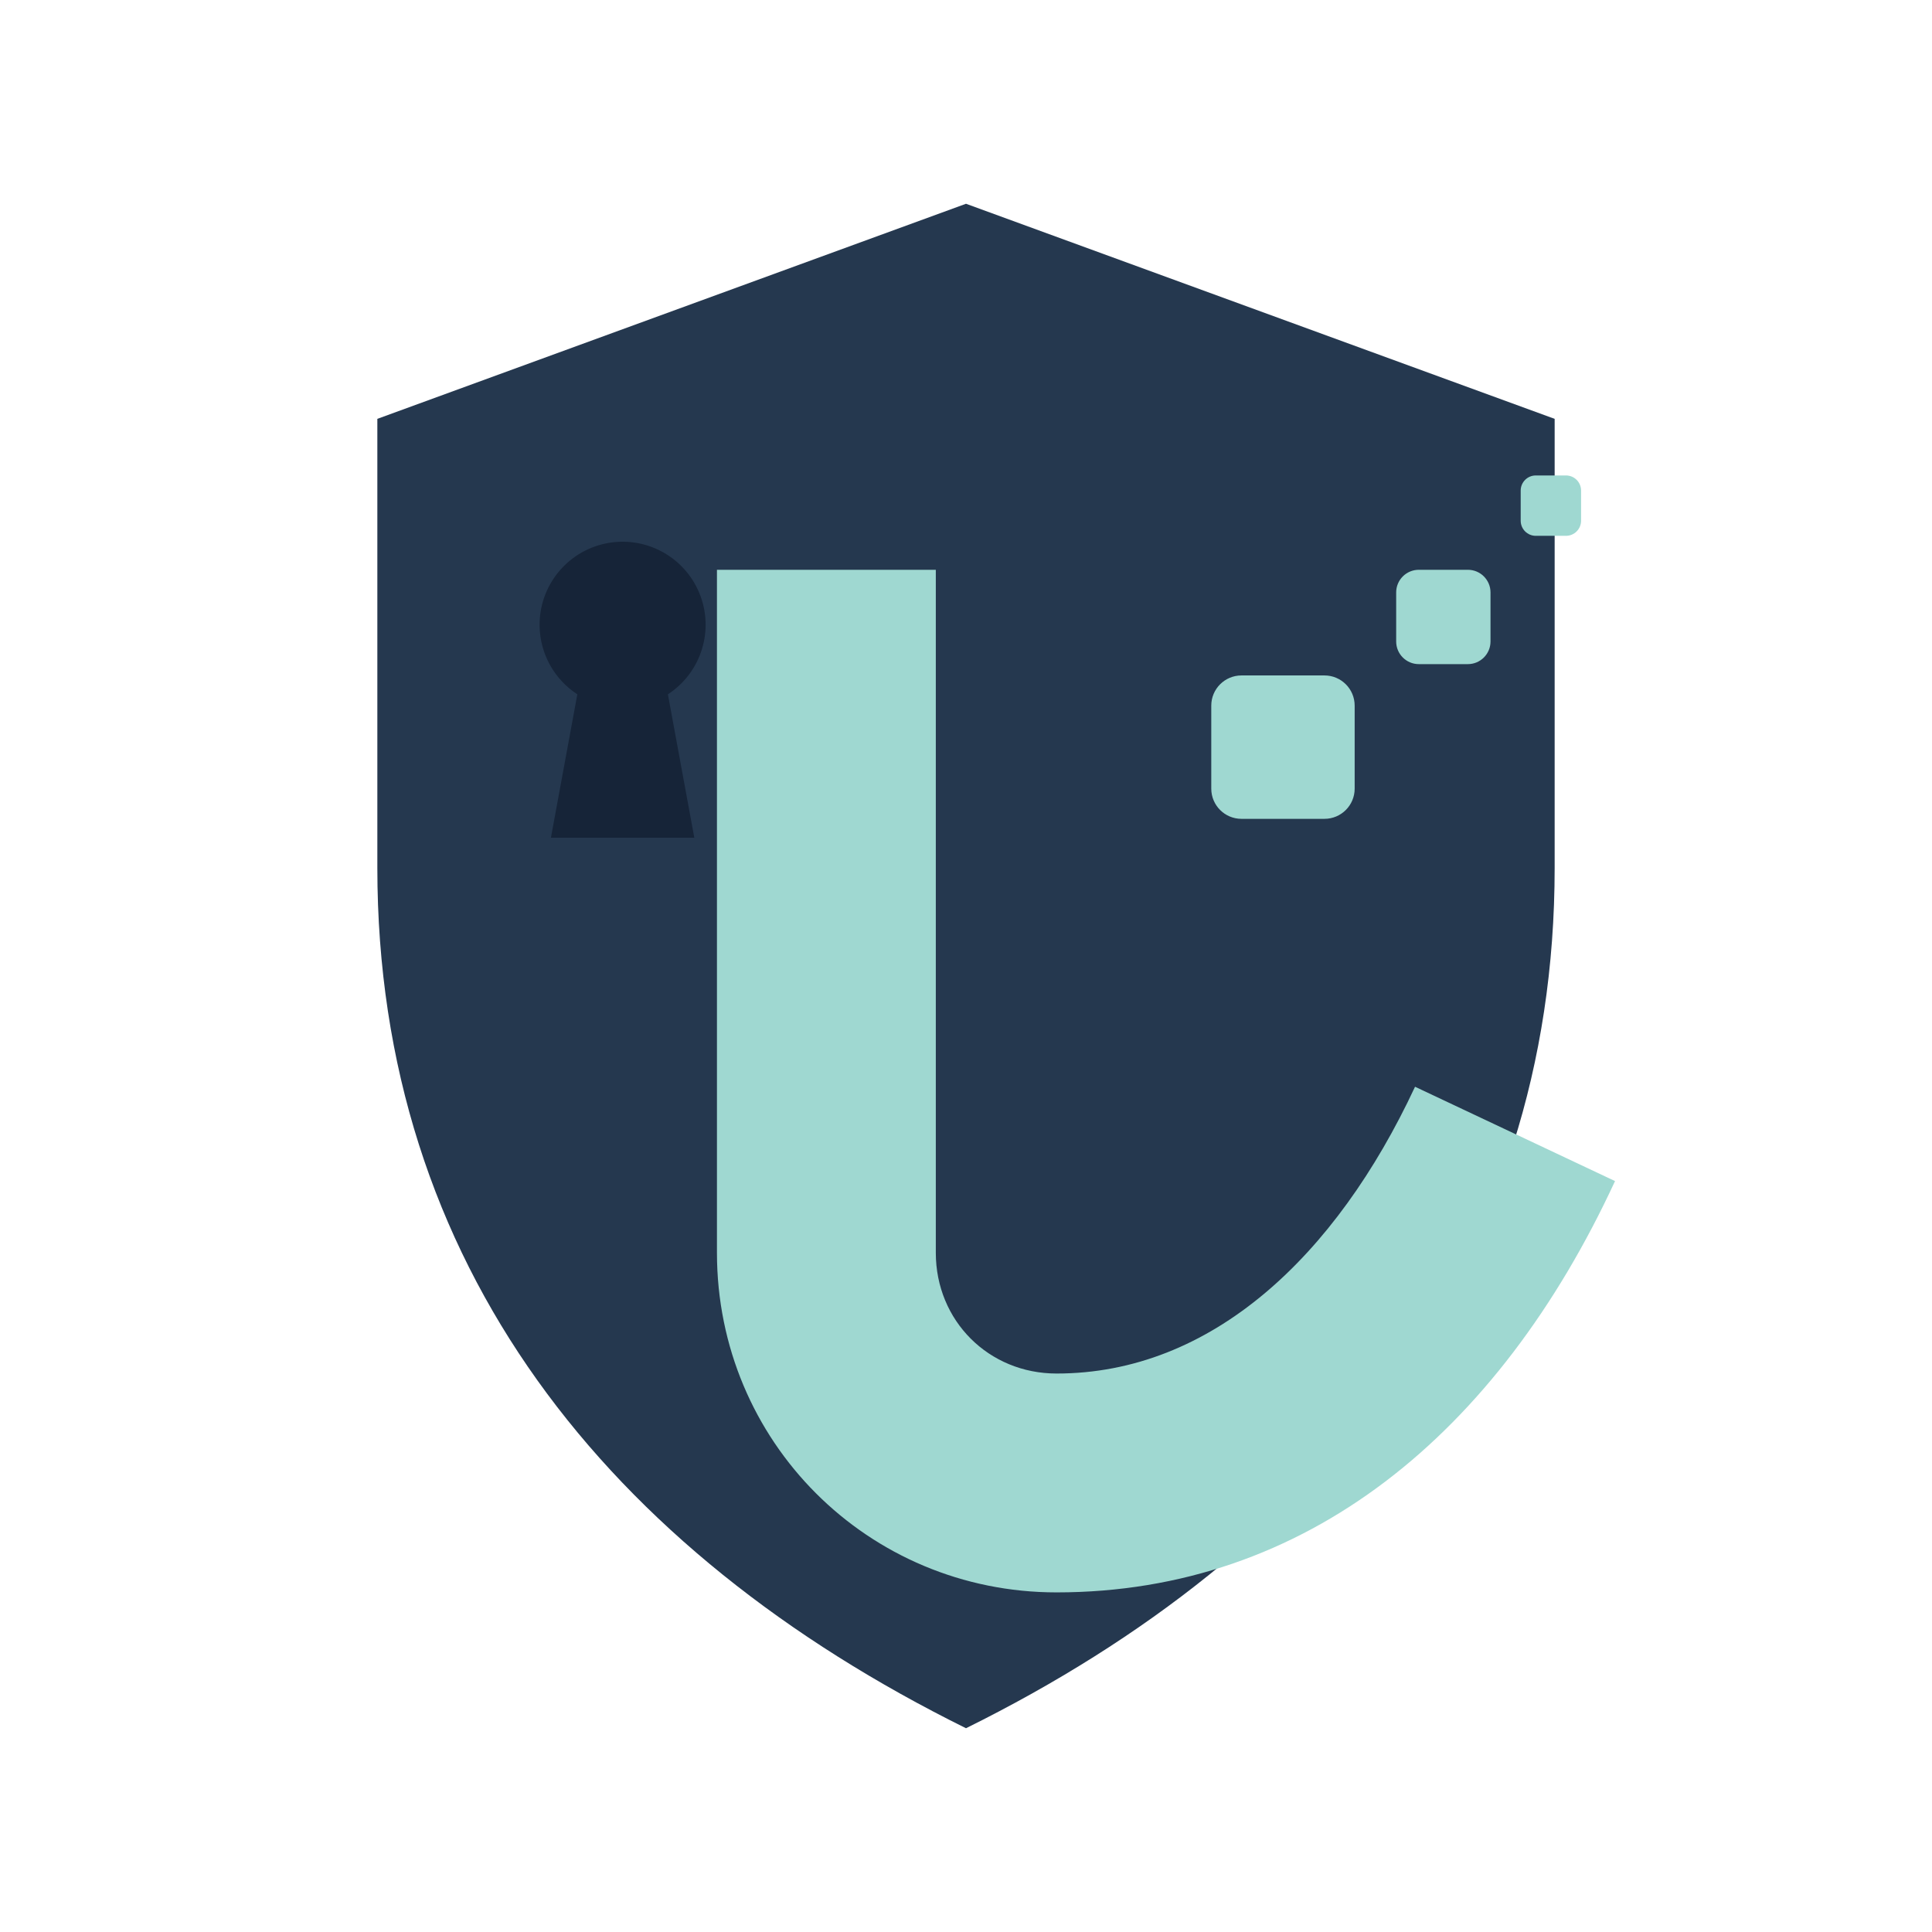
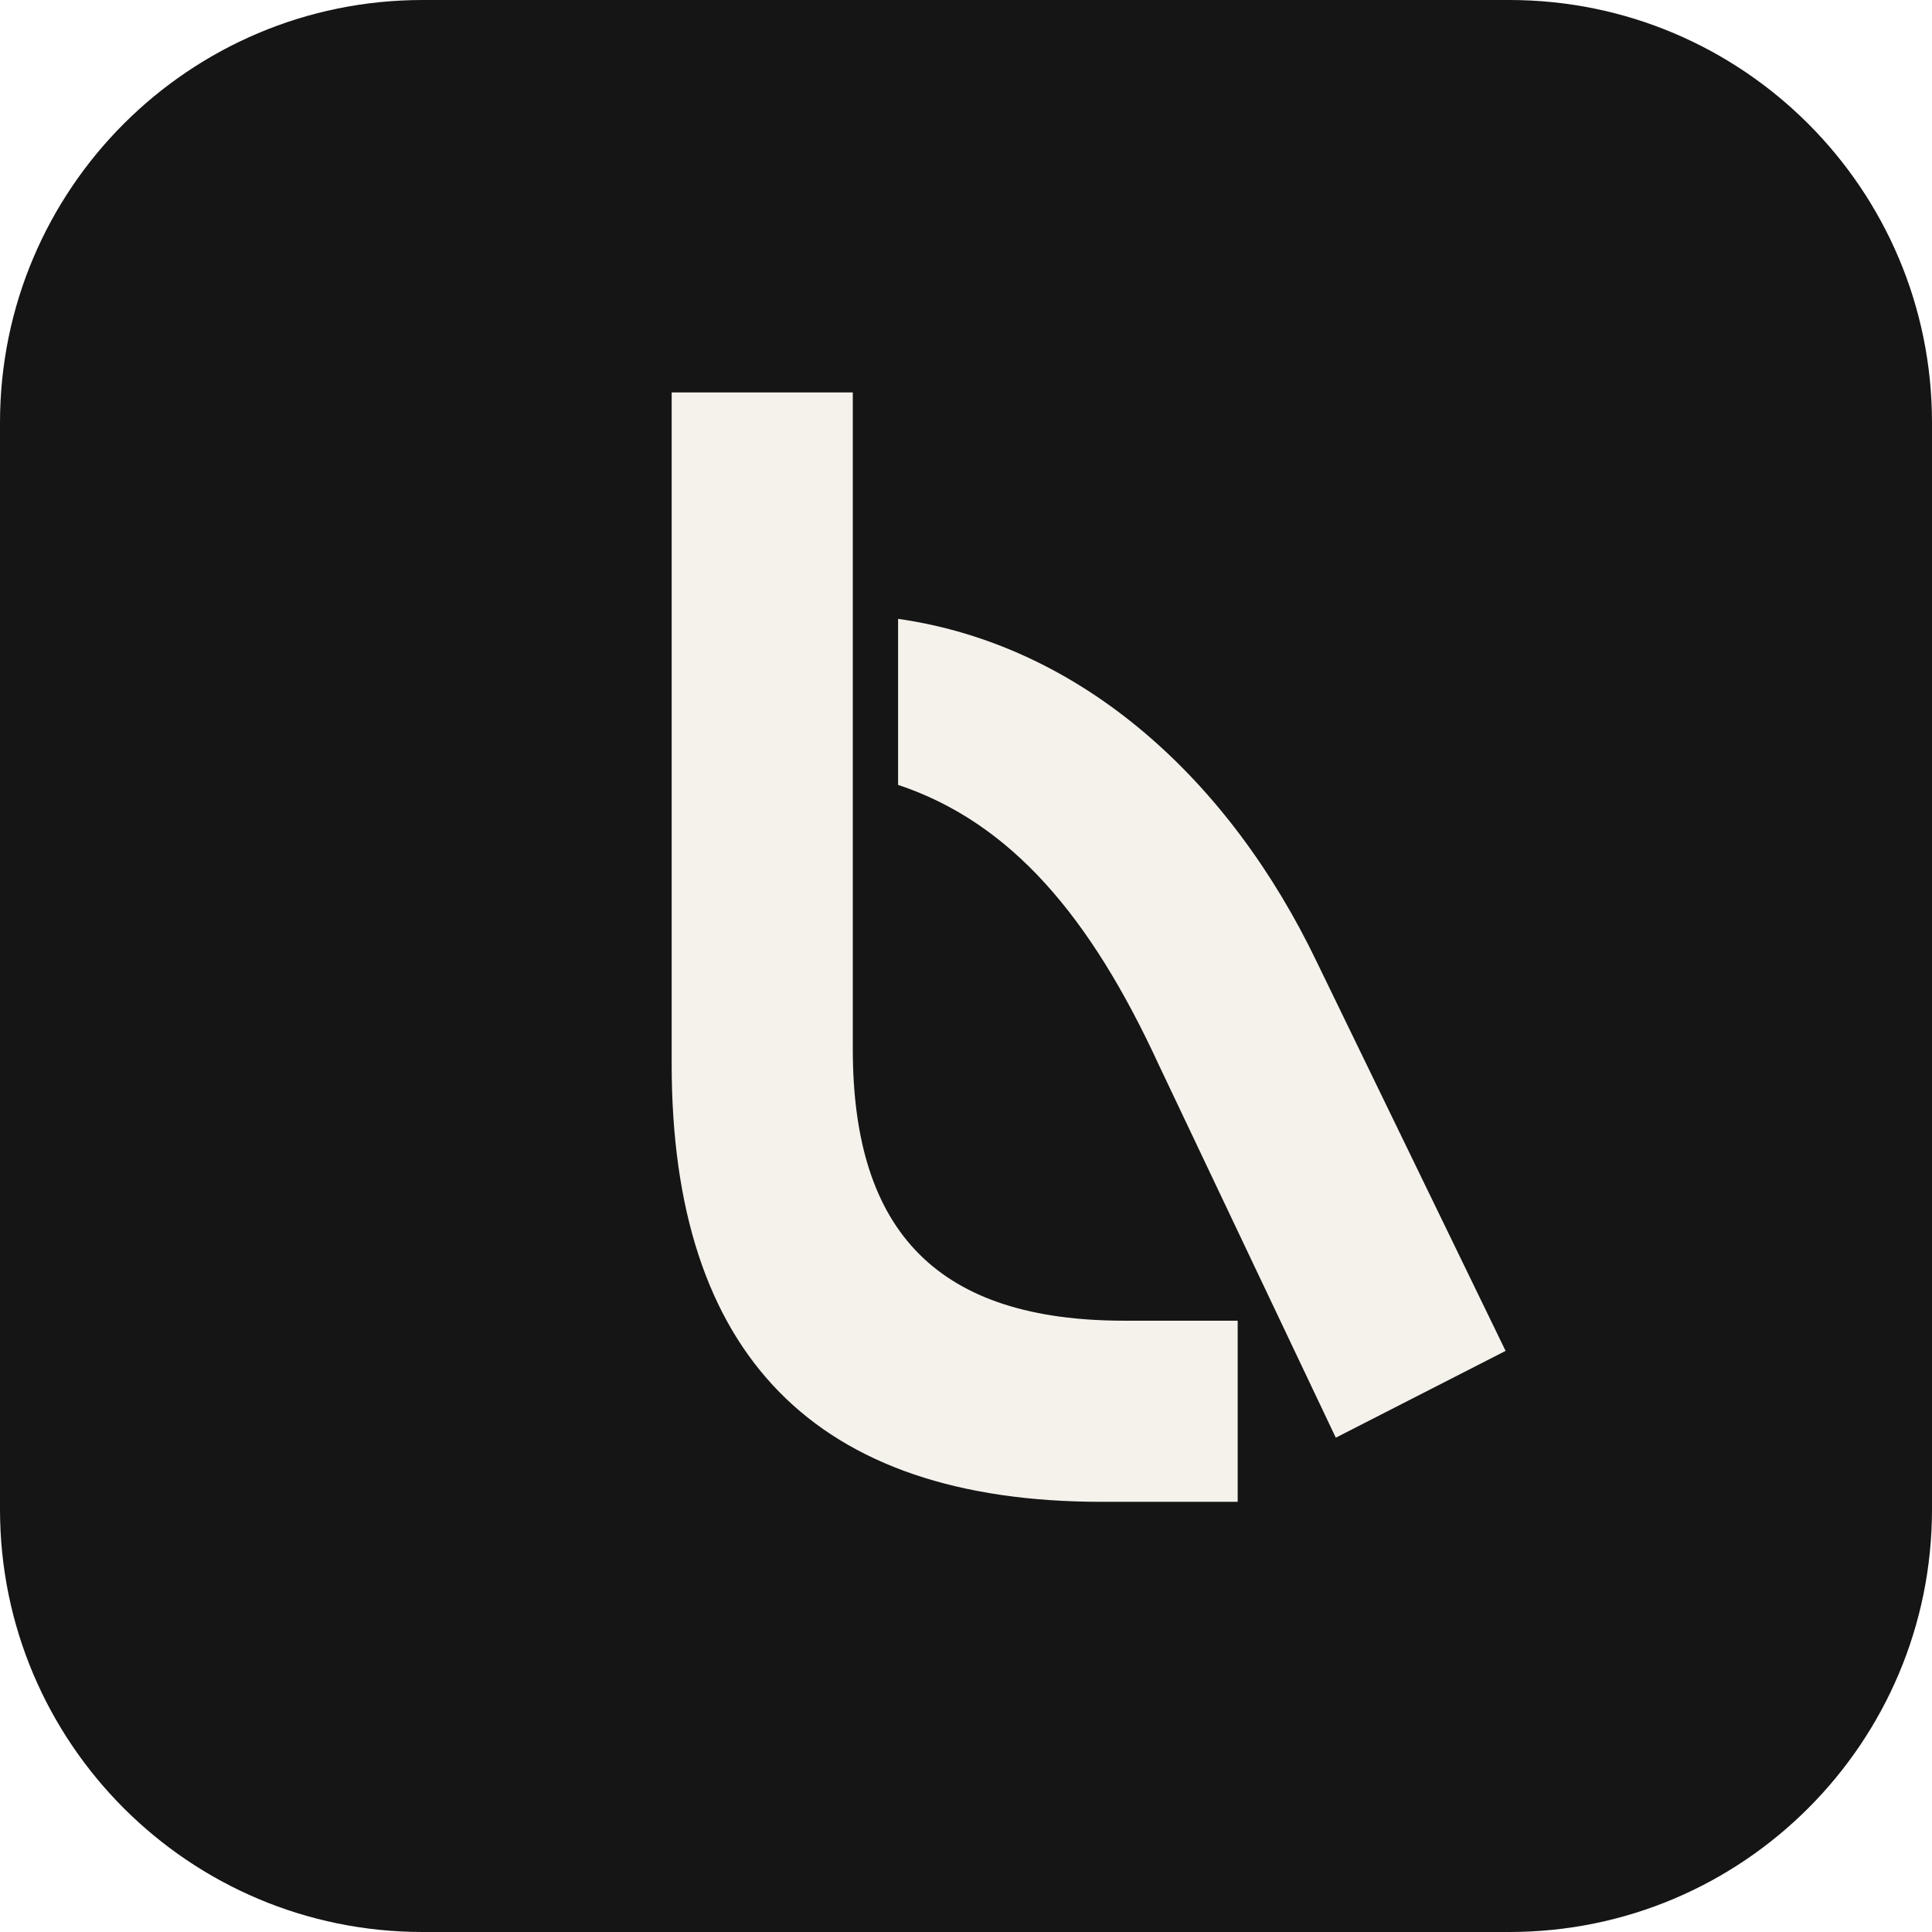
<svg xmlns="http://www.w3.org/2000/svg" viewBox="0 0 512 512" role="img" aria-labelledby="title">
-   <path fill="#25384f" d="M256 54 412 111v119c0 105-61 181-156 228C161 411 100 335 100 230V111L256 54Z" />
-   <path fill="#9fd8d1" d="M190 151h58v181c0 18 14 32 32 32 41 0 74-31 95-76l53 25c-31 67-82 109-148 109-50 0-90-40-90-90V151Z" />
-   <path fill="#162438" d="M143 166a22 22 0 1 1 34 18l7 38h-38l7-38a22 22 0 0 1-10-18Z" />
-   <rect x="321" y="179" width="38" height="38" rx="8" fill="#9fd8d1" />
-   <rect x="370" y="151" width="25" height="25" rx="6" fill="#9fd8d1" />
-   <rect x="403" y="126" width="16" height="16" rx="4" fill="#9fd8d1" />
+   <rect width="512" height="512" rx="112" fill="#151515" />
+   <path fill="#f5f2ec" d="M178 104h48v174c0 49 23 72 72 72h30v48h-36c-76 0-114-39-114-116V104Z" />
+   <path fill="#f5f2ec" d="M238 164c49 7 88 43 111 91l50 103-45 23-47-99c-18-39-39-64-69-74v-44Z" />
</svg>
